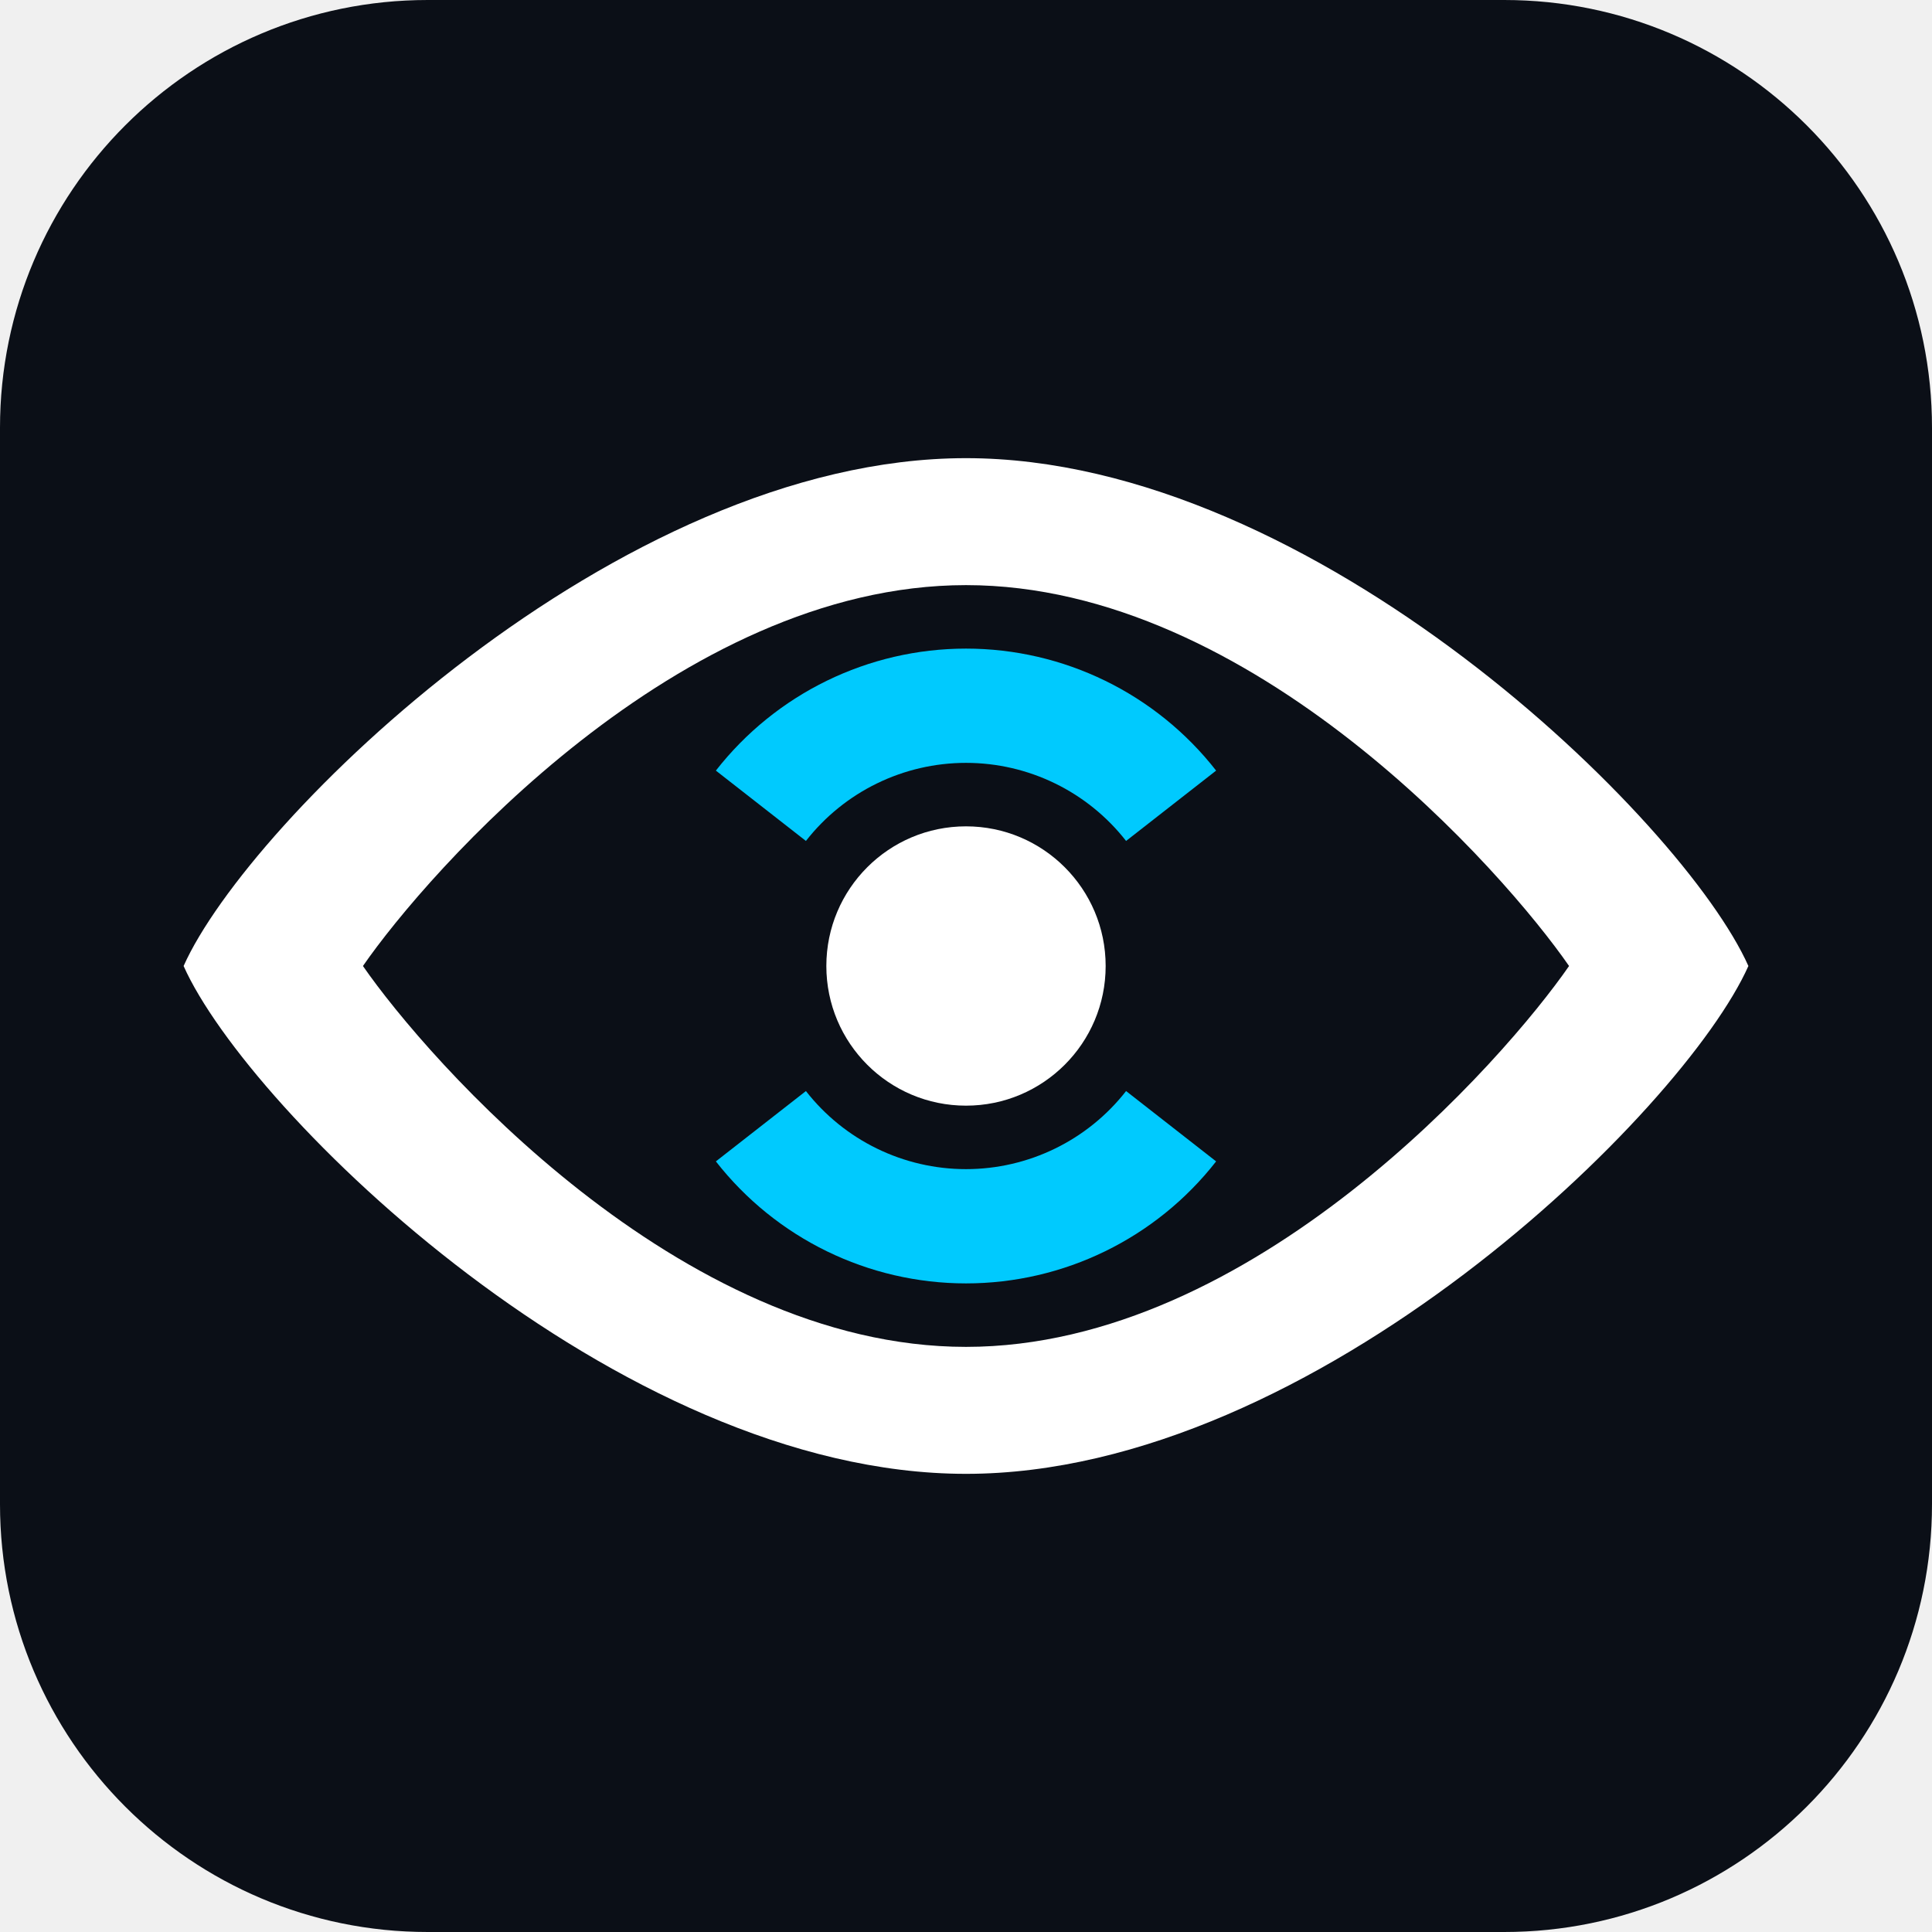
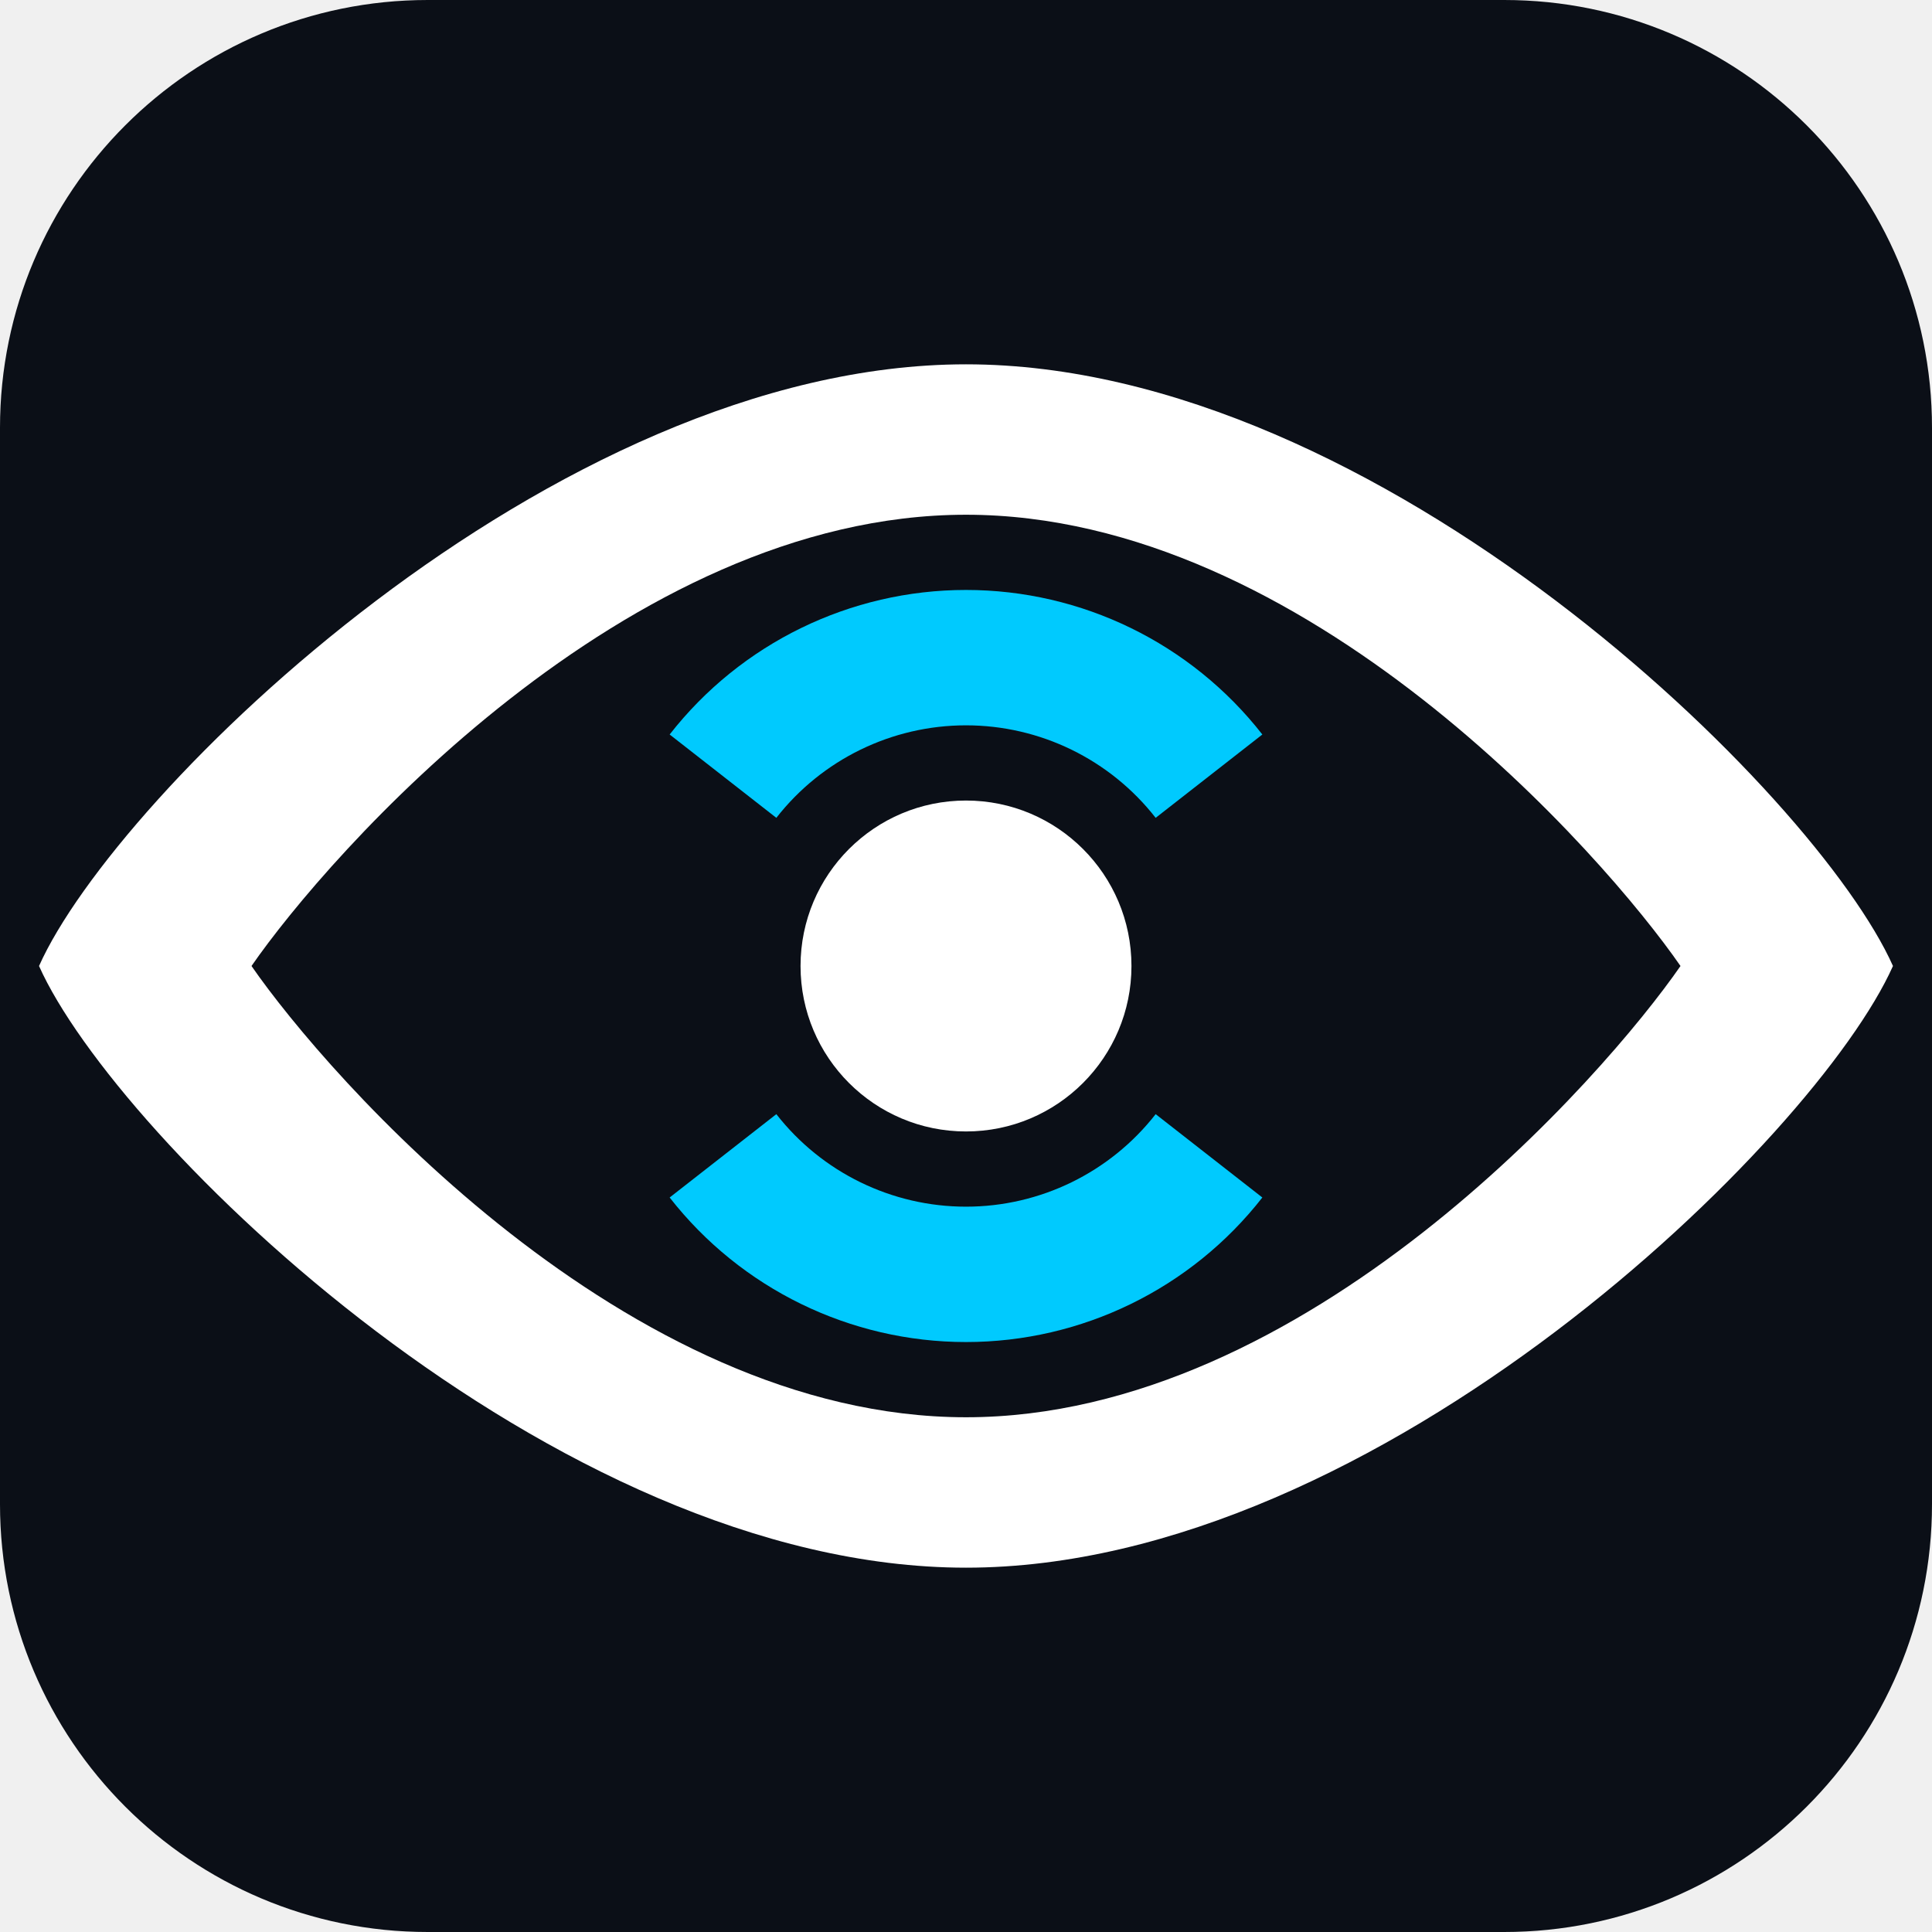
<svg xmlns="http://www.w3.org/2000/svg" viewBox="0 0 560 560" width="560" height="560">
  <rect width="560" height="560" rx="124" fill="#0B0F17" />
-   <g transform="translate(22.40 22.40) scale(0.92)">
+   <g transform="translate(-25.20 -25.20) scale(1.09)">
    <path d="M33.5 280C53.84 234.32 170 120 280 120C390 120 506.16 234.32 526.5 280C506.16 325.68 390 440 280 440C170 440 53.84 325.68 33.5 280Z M90 280C110.24 250.74 189.52 160 280 160C370.48 160 449.76 250.74 470 280C449.76 309.26 370.48 400 280 400C189.52 400 110.24 309.26 90 280Z" fill="#FFFFFF" fill-rule="evenodd" />
    <path d="M215.38 229.52A82 82 0 0 1 344.62 229.52 M215.38 330.48A82 82 0 0 0 344.62 330.48" fill="none" stroke="#00CAFE" stroke-width="36" />
    <circle cx="280" cy="280" r="44" fill="#FFFFFF" />
  </g>
</svg>
